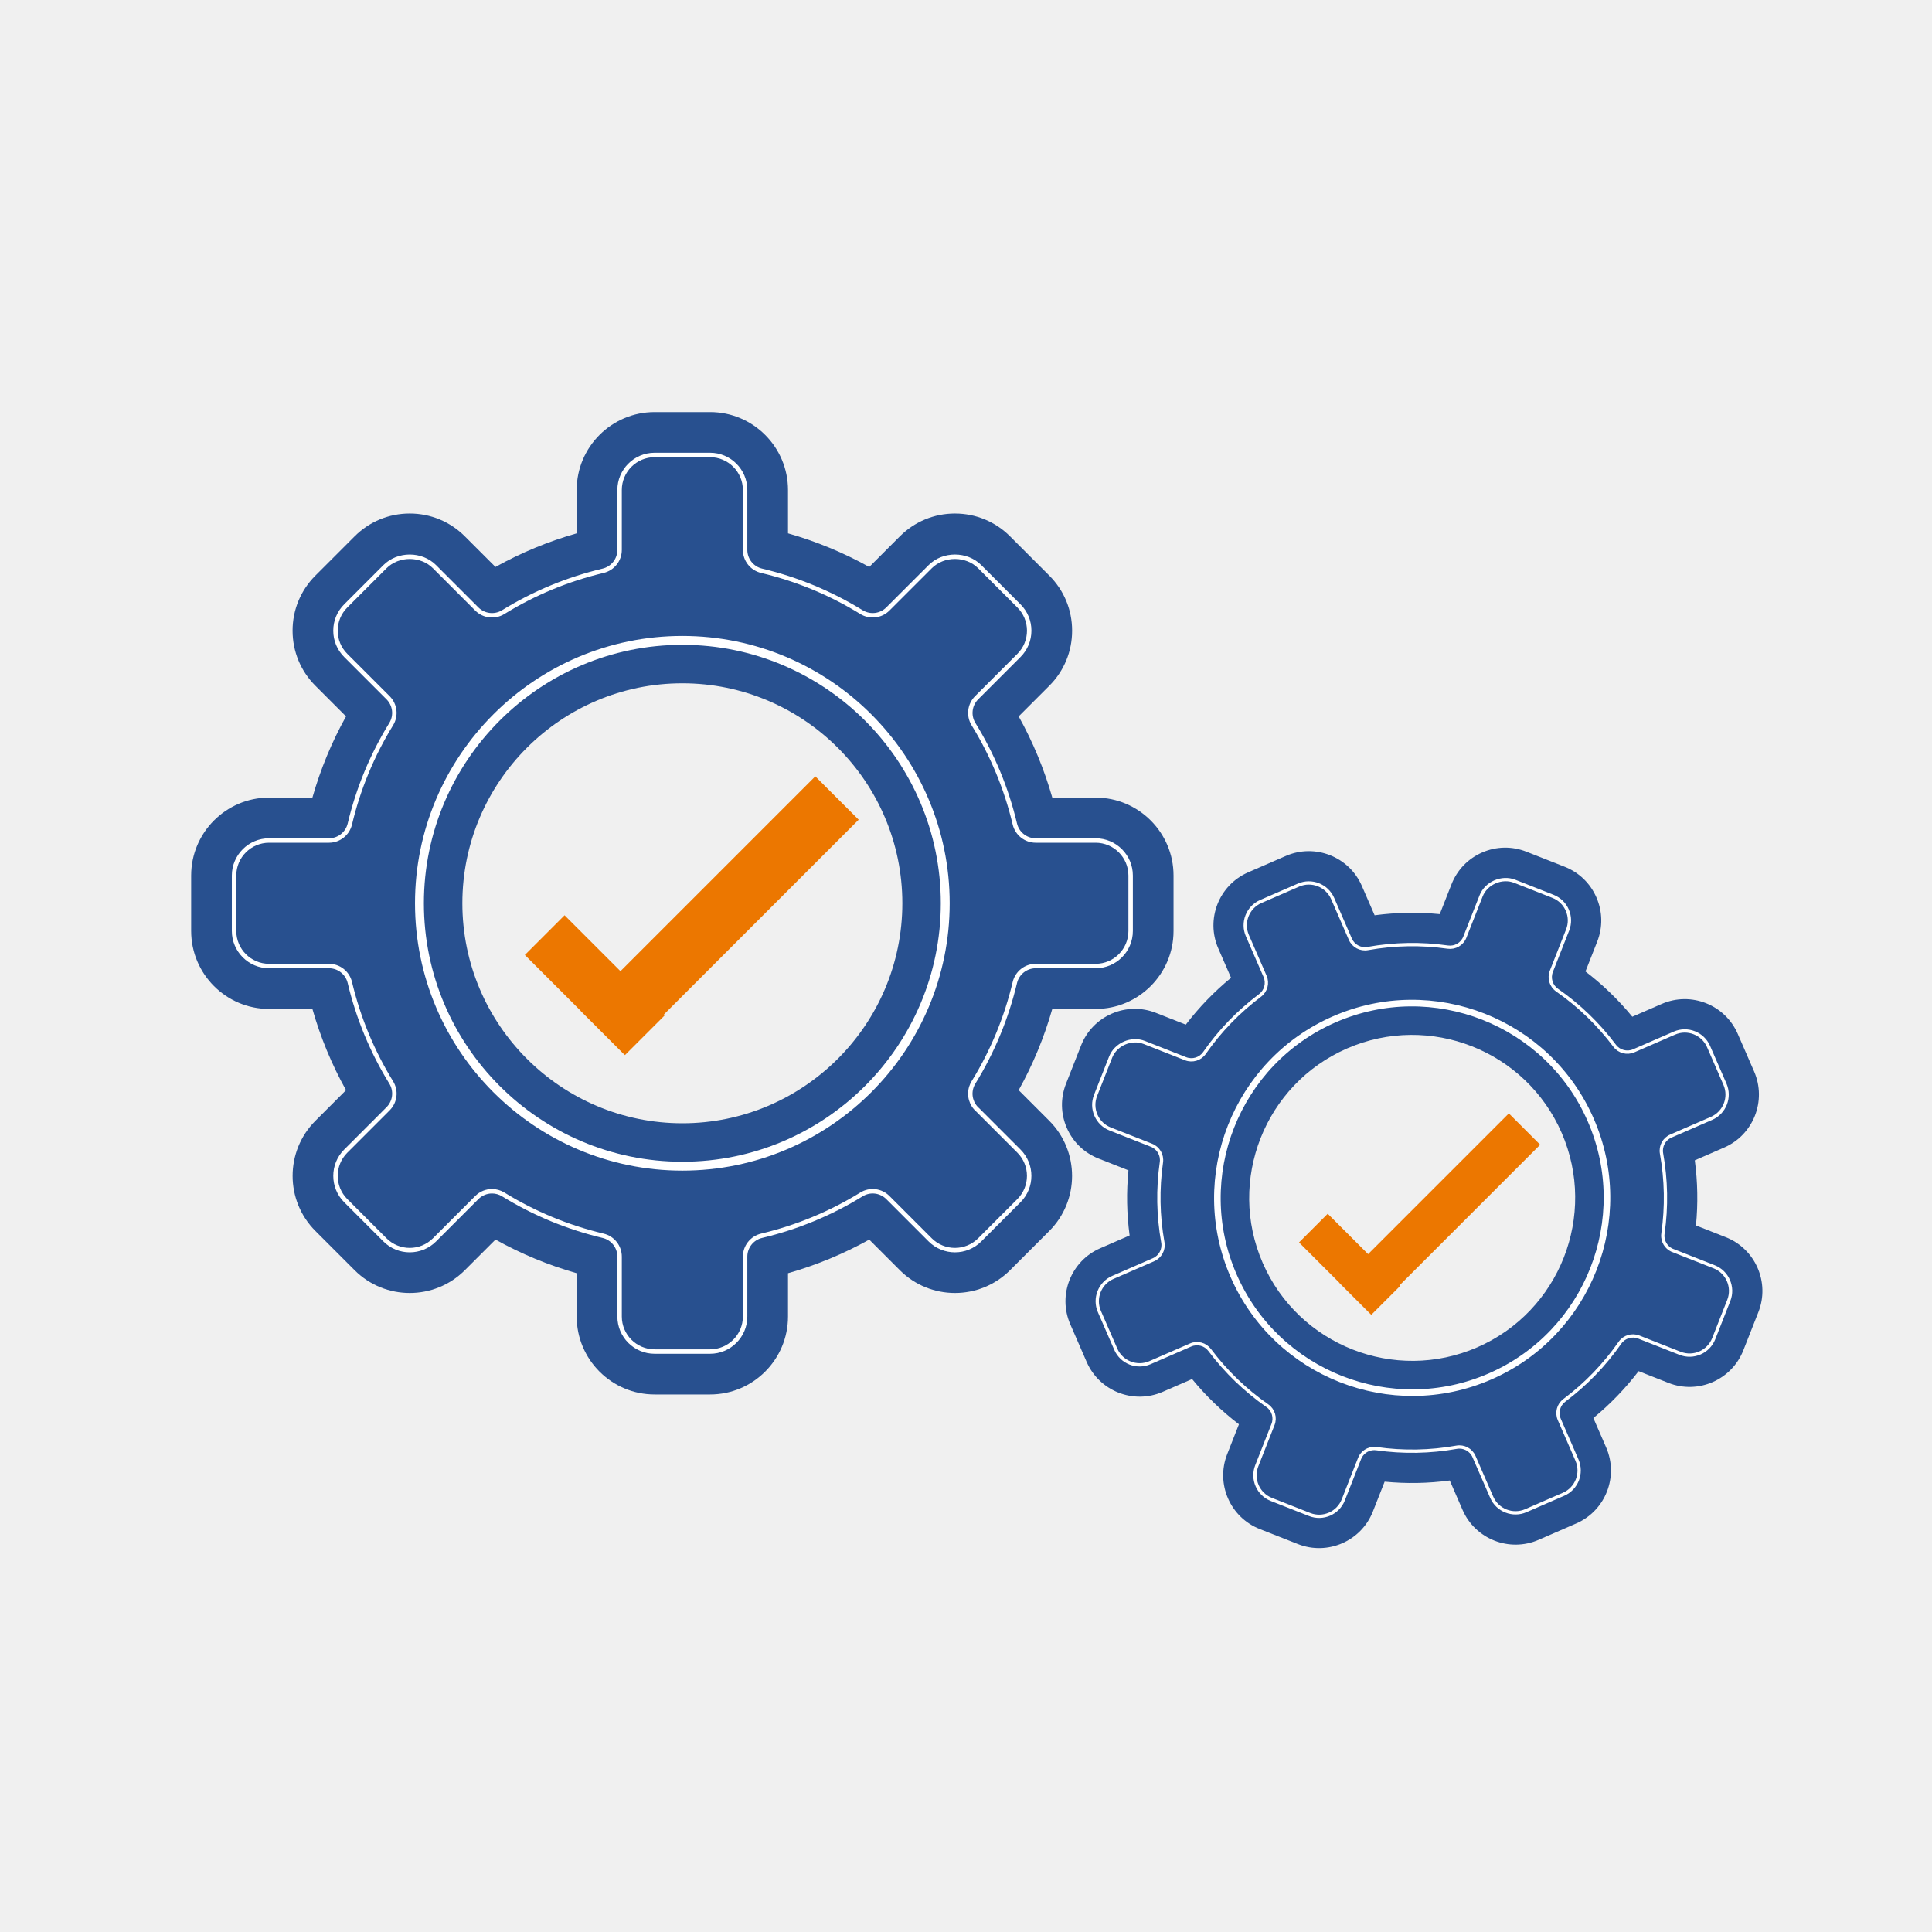
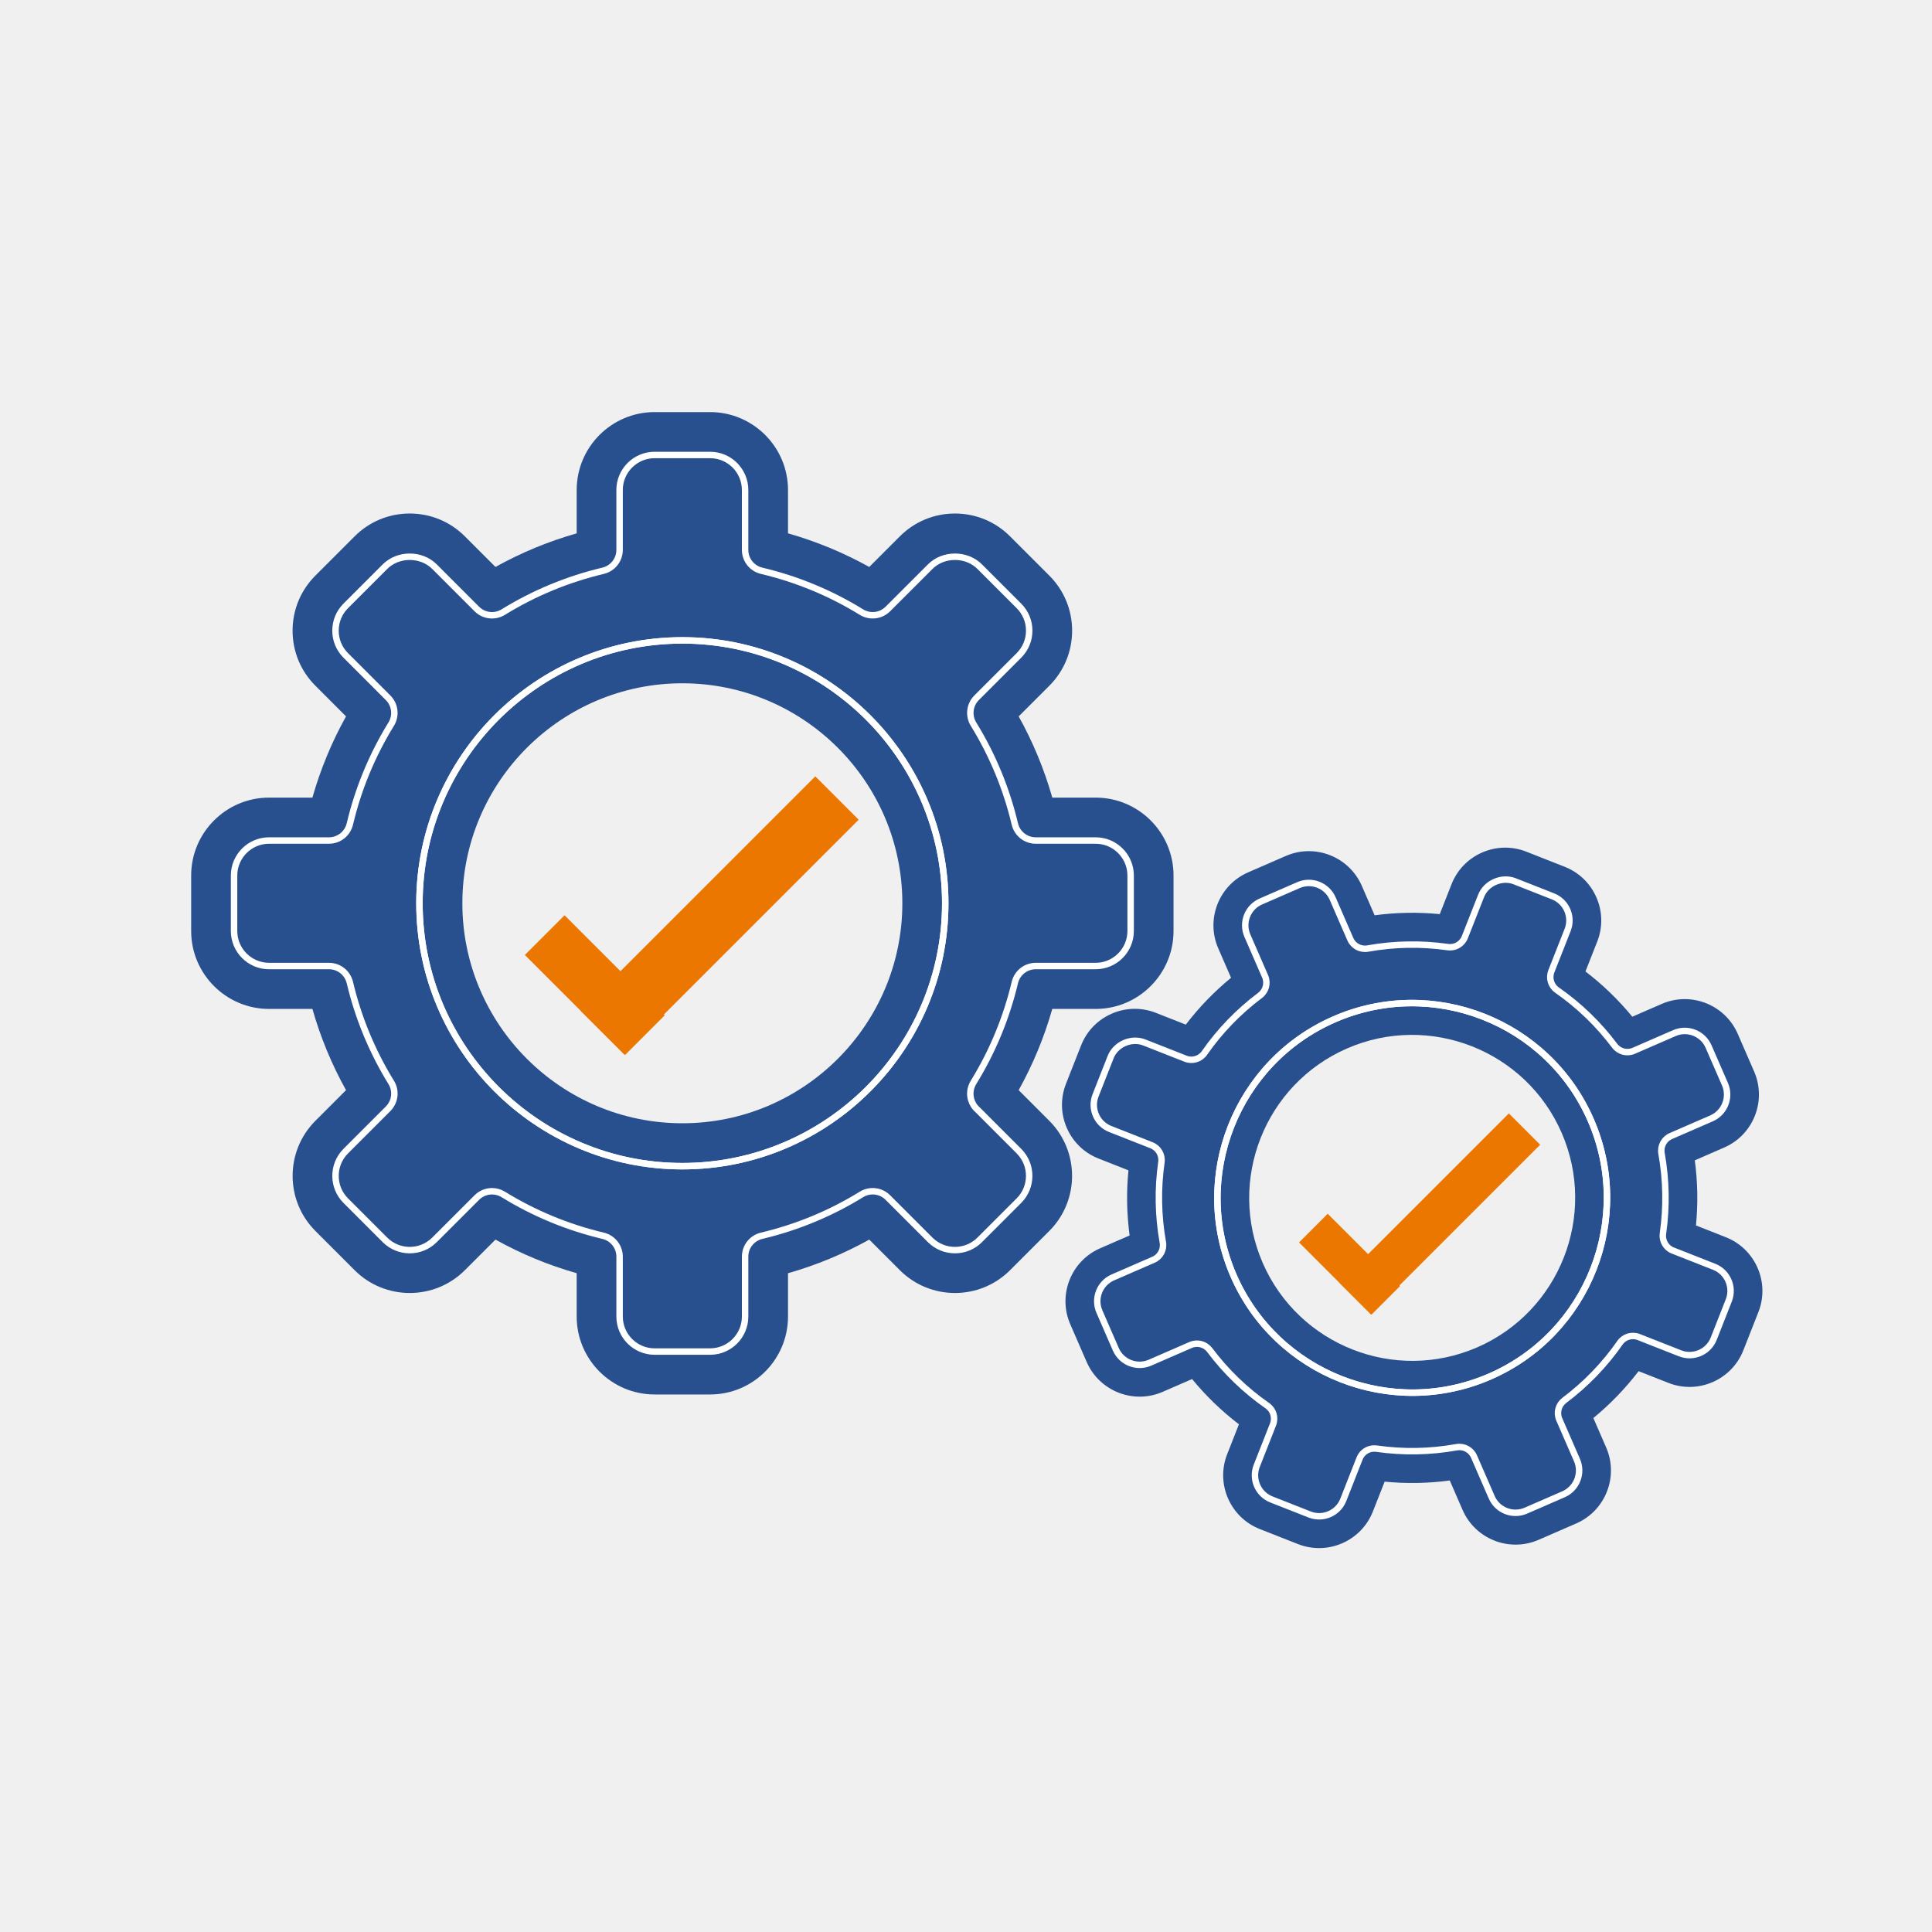
<svg xmlns="http://www.w3.org/2000/svg" version="1.2" baseProfile="tiny" id="Layer_1" x="0px" y="0px" viewBox="0 0 300 300" overflow="visible" xml:space="preserve">
  <g>
    <path fill="#28508F" d="M170.127,123.853h-6.727c-1.253-4.4-3.001-8.625-5.22-12.612   l4.753-4.754c2.287-2.286,3.544-5.324,3.544-8.556s-1.257-6.271-3.544-8.555   l-6.091-6.093c-2.287-2.285-5.324-3.545-8.556-3.545   c-3.233,0-6.271,1.259-8.556,3.545l-4.754,4.755   c-3.989-2.22-8.213-3.968-12.615-5.221v-6.728c0-6.673-5.427-12.101-12.098-12.101   h-8.616c-6.673,0-12.1,5.428-12.1,12.101v6.728   c-4.4,1.252-8.625,3-12.612,5.218l-4.754-4.753   c-2.286-2.285-5.324-3.545-8.556-3.545c-3.233,0-6.271,1.259-8.557,3.545   l-6.09,6.092c-2.287,2.285-3.546,5.324-3.546,8.556s1.259,6.271,3.546,8.554   l4.753,4.756c-2.22,3.988-3.968,8.213-5.22,12.612h-6.727   c-6.673,0-12.1,5.429-12.1,12.099v8.616c0,6.673,5.427,12.1,12.1,12.1   h6.727c1.252,4.399,3.001,8.623,5.22,12.613l-4.753,4.755   c-4.719,4.718-4.719,12.394,0,17.111l6.09,6.093   c4.72,4.715,12.394,4.717,17.112-0.001l4.755-4.754   c3.987,2.218,8.213,3.968,12.612,5.221v6.727c0,6.673,5.427,12.1,12.1,12.1   h8.616c6.671,0,12.098-5.427,12.098-12.1v-6.727   c4.401-1.252,8.625-3.003,12.614-5.221l4.754,4.754   c4.717,4.718,12.393,4.718,17.11,0l6.092-6.092c4.719-4.717,4.719-12.394,0-17.111   l-4.753-4.755c2.219-3.989,3.968-8.213,5.22-12.613h6.727   c6.673,0,12.1-5.427,12.1-12.1v-8.616   C182.228,129.281,176.8,123.853,170.127,123.853z M105.955,174.42   c-18.836,0-34.16-15.323-34.16-34.159c0-18.837,15.324-34.16,34.16-34.16   c18.836,0,34.161,15.323,34.161,34.16   C140.116,159.097,124.792,174.42,105.955,174.42z" />
-     <path fill="none" stroke="#FFFFFF" stroke-width="0.69" stroke-miterlimit="10" d="M76.4,184.975   c0.599,0,1.2,0.163,1.74,0.494c4.793,2.955,10.012,5.115,15.509,6.421   c1.5,0.356,2.561,1.698,2.561,3.241v9.301c0,2.999,2.439,5.437,5.438,5.437   h8.616c2.996,0,5.436-2.439,5.436-5.437v-9.301c0-1.543,1.06-2.885,2.561-3.241   c5.499-1.306,10.716-3.466,15.509-6.421c1.314-0.81,3.005-0.607,4.097,0.485   l6.573,6.573c2.122,2.12,5.568,2.12,7.689,0l6.092-6.092   c2.12-2.12,2.12-5.57,0-7.689l-6.398-6.4   c-1.001-0.861-1.42-2.267-0.983-3.575c0.086-0.259,0.206-0.511,0.353-0.743   c2.94-4.78,5.09-9.982,6.392-15.463c0.357-1.5,1.698-2.561,3.242-2.561   h9.3c2.998,0,5.437-2.438,5.437-5.437v-8.616c0-2.996-2.439-5.436-5.437-5.436   h-9.3c-1.544,0-2.885-1.06-3.242-2.562c-1.305-5.497-3.464-10.713-6.417-15.504   c-0.81-1.314-0.611-3.012,0.481-4.103l6.572-6.573   c1.027-1.027,1.593-2.393,1.593-3.845c0-1.452-0.565-2.818-1.593-3.844   l-6.092-6.093c-2.053-2.054-5.635-2.054-7.687,0l-6.576,6.573   c-1.092,1.091-2.787,1.289-4.103,0.48c-4.791-2.953-10.007-5.111-15.503-6.416   c-1.503-0.357-2.561-1.698-2.561-3.241v-9.3c0-2.999-2.44-5.438-5.436-5.438   h-8.616c-2.999,0-5.438,2.439-5.438,5.438v9.3c0,1.543-1.06,2.885-2.561,3.241   c-5.496,1.305-10.712,3.465-15.503,6.417c-1.315,0.81-3.014,0.611-4.104-0.48   l-6.572-6.573c-2.054-2.054-5.636-2.054-7.69,0l-6.091,6.092   c-1.027,1.027-1.593,2.393-1.593,3.845c0,1.452,0.566,2.817,1.593,3.843   l6.573,6.575c1.092,1.092,1.29,2.79,0.48,4.103   c-2.954,4.794-5.113,10.009-6.416,15.503c-0.357,1.501-1.698,2.562-3.241,2.562   h-9.301c-2.999,0-5.437,2.439-5.437,5.436v8.616c0,2.999,2.438,5.437,5.437,5.437   h9.301c1.543,0,2.884,1.061,3.241,2.561c1.306,5.498,3.466,10.716,6.421,15.511   c0.81,1.313,0.607,3.005-0.485,4.096l-6.573,6.574   c-2.12,2.12-2.12,5.569,0,7.689l6.091,6.092c2.121,2.12,5.569,2.12,7.69,0   l6.574-6.573C74.686,185.31,75.539,184.975,76.4,184.975z" />
-     <path fill="none" stroke="#FFFFFF" stroke-width="0.345" stroke-miterlimit="10" d="M105.955,181.084   c-22.51,0-40.823-18.314-40.823-40.823c0-22.511,18.313-40.824,40.823-40.824   c22.511,0,40.823,18.313,40.823,40.824C146.778,162.77,128.466,181.084,105.955,181.084   z" />
-     <path fill="none" stroke="#FFFFFF" stroke-width="1.379" stroke-miterlimit="10" d="M105.955,181.084   c-22.51,0-40.823-18.314-40.823-40.823c0-22.511,18.313-40.824,40.823-40.824   c22.511,0,40.823,18.313,40.823,40.824C146.778,162.77,128.466,181.084,105.955,181.084   z" />
+     <path fill="none" stroke="#FFFFFF" strokeWidth="0.69" stroke-miterlimit="10" d="M76.4,184.975   c0.599,0,1.2,0.163,1.74,0.494c4.793,2.955,10.012,5.115,15.509,6.421   c1.5,0.356,2.561,1.698,2.561,3.241v9.301c0,2.999,2.439,5.437,5.438,5.437   h8.616c2.996,0,5.436-2.439,5.436-5.437v-9.301c0-1.543,1.06-2.885,2.561-3.241   c5.499-1.306,10.716-3.466,15.509-6.421c1.314-0.81,3.005-0.607,4.097,0.485   l6.573,6.573c2.122,2.12,5.568,2.12,7.689,0l6.092-6.092   c2.12-2.12,2.12-5.57,0-7.689l-6.398-6.4   c-1.001-0.861-1.42-2.267-0.983-3.575c0.086-0.259,0.206-0.511,0.353-0.743   c2.94-4.78,5.09-9.982,6.392-15.463c0.357-1.5,1.698-2.561,3.242-2.561   h9.3c2.998,0,5.437-2.438,5.437-5.437v-8.616c0-2.996-2.439-5.436-5.437-5.436   h-9.3c-1.544,0-2.885-1.06-3.242-2.562c-1.305-5.497-3.464-10.713-6.417-15.504   c-0.81-1.314-0.611-3.012,0.481-4.103l6.572-6.573   c1.027-1.027,1.593-2.393,1.593-3.845c0-1.452-0.565-2.818-1.593-3.844   l-6.092-6.093c-2.053-2.054-5.635-2.054-7.687,0l-6.576,6.573   c-1.092,1.091-2.787,1.289-4.103,0.48c-4.791-2.953-10.007-5.111-15.503-6.416   c-1.503-0.357-2.561-1.698-2.561-3.241v-9.3c0-2.999-2.44-5.438-5.436-5.438   h-8.616c-2.999,0-5.438,2.439-5.438,5.438v9.3c0,1.543-1.06,2.885-2.561,3.241   c-5.496,1.305-10.712,3.465-15.503,6.417c-1.315,0.81-3.014,0.611-4.104-0.48   l-6.572-6.573c-2.054-2.054-5.636-2.054-7.69,0l-6.091,6.092   c-1.027,1.027-1.593,2.393-1.593,3.845c0,1.452,0.566,2.817,1.593,3.843   l6.573,6.575c1.092,1.092,1.29,2.79,0.48,4.103   c-2.954,4.794-5.113,10.009-6.416,15.503c-0.357,1.501-1.698,2.562-3.241,2.562   h-9.301c-2.999,0-5.437,2.439-5.437,5.436v8.616c0,2.999,2.438,5.437,5.437,5.437   h9.301c1.543,0,2.884,1.061,3.241,2.561c1.306,5.498,3.466,10.716,6.421,15.511   c0.81,1.313,0.607,3.005-0.485,4.096l-6.573,6.574   c-2.12,2.12-2.12,5.569,0,7.689l6.091,6.092c2.121,2.12,5.569,2.12,7.69,0   l6.574-6.573C74.686,185.31,75.539,184.975,76.4,184.975z" />
+     <path fill="none" stroke="#FFFFFF" strokeWidth="0.345" stroke-miterlimit="10" d="M105.955,181.084   c-22.51,0-40.823-18.314-40.823-40.823c0-22.511,18.313-40.824,40.823-40.824   c22.511,0,40.823,18.313,40.823,40.824C146.778,162.77,128.466,181.084,105.955,181.084   z" />
+     <path fill="none" stroke="#FFFFFF" strokeWidth="1.379" stroke-miterlimit="10" d="M105.955,181.084   c-22.51,0-40.823-18.314-40.823-40.823c0-22.511,18.313-40.824,40.823-40.824   c22.511,0,40.823,18.313,40.823,40.824C146.778,162.77,128.466,181.084,105.955,181.084   z" />
    <path fill="#28508F" d="M258.035,155.887l-4.57,1.989   c-2.152-2.619-4.589-4.973-7.275-7.026l1.824-4.635   c0.878-2.229,0.834-4.665-0.122-6.861c-0.956-2.196-2.708-3.889-4.937-4.765   l-5.939-2.339c-2.229-0.877-4.665-0.835-6.861,0.121   c-2.197,0.956-3.888,2.709-4.765,4.938l-1.824,4.636   c-3.367-0.329-6.754-0.268-10.114,0.182l-1.989-4.571   c-1.973-4.534-7.265-6.617-11.797-4.645l-5.854,2.547   c-4.534,1.973-6.617,7.265-4.644,11.799l1.989,4.571   c-2.619,2.151-4.973,4.588-7.027,7.274l-4.635-1.824   c-2.229-0.877-4.665-0.835-6.861,0.121c-2.197,0.956-3.889,2.71-4.766,4.938   l-2.337,5.939c-0.878,2.229-0.835,4.665,0.12,6.862   c0.956,2.196,2.709,3.888,4.938,4.764l4.635,1.827   c-0.33,3.366-0.268,6.754,0.181,10.113l-4.571,1.989   c-4.534,1.973-6.616,7.265-4.644,11.798l2.547,5.854   c1.973,4.534,7.264,6.617,11.798,4.645l4.571-1.989   c2.151,2.619,4.588,4.972,7.275,7.026l-1.824,4.636   c-1.812,4.6,0.458,9.816,5.058,11.626l5.939,2.339   c4.601,1.808,9.816-0.459,11.626-5.059l1.826-4.636   c3.365,0.328,6.753,0.269,10.113-0.181l1.988,4.57   c1.973,4.534,7.265,6.617,11.799,4.645l5.854-2.547   c4.532-1.972,6.616-7.264,4.643-11.798l-1.988-4.57   c2.62-2.152,4.973-4.59,7.027-7.276l4.636,1.824   c4.6,1.811,9.815-0.458,11.626-5.058l2.338-5.94   c1.812-4.6-0.458-9.816-5.058-11.626l-4.635-1.826   c0.328-3.366,0.268-6.753-0.182-10.113l4.57-1.989   c4.534-1.973,6.617-7.265,4.645-11.799l-2.547-5.854   C267.861,155.998,262.569,153.914,258.035,155.887z M229.381,209.215   c-12.798,5.568-27.74-0.313-33.308-13.111   c-5.568-12.799,0.314-27.74,13.112-33.308   c12.798-5.568,27.741,0.313,33.309,13.112   C248.062,188.705,242.18,203.647,229.381,209.215z" />
-     <path fill="none" stroke="#FFFFFF" stroke-width="0.511" stroke-miterlimit="10" d="M212.42,225.124   c0.407-0.177,0.864-0.244,1.328-0.178c4.13,0.591,8.314,0.516,12.436-0.222   c1.125-0.202,2.242,0.397,2.698,1.445l2.749,6.319   c0.886,2.037,3.265,2.973,5.302,2.087l5.854-2.547   c2.036-0.886,2.973-3.264,2.086-5.301l-2.749-6.319   c-0.456-1.048-0.133-2.273,0.782-2.959c3.35-2.513,6.256-5.523,8.64-8.948   c0.653-0.939,1.863-1.3,2.927-0.881l6.41,2.523   c2.069,0.813,4.41-0.206,5.224-2.273l2.338-5.94   c0.814-2.067-0.206-4.411-2.273-5.224l-6.239-2.457   c-0.935-0.289-1.635-1.121-1.725-2.138c-0.018-0.202-0.011-0.408,0.02-0.609   c0.584-4.117,0.508-8.287-0.228-12.395c-0.201-1.125,0.397-2.242,1.446-2.699   l6.319-2.749c2.037-0.886,2.974-3.264,2.087-5.301l-2.547-5.854   c-0.886-2.036-3.264-2.972-5.301-2.086l-6.319,2.749   c-1.049,0.456-2.274,0.132-2.96-0.782c-2.512-3.349-5.521-6.255-8.943-8.637   c-0.939-0.653-1.306-1.866-0.886-2.93l2.523-6.409   c0.394-1.002,0.375-2.096-0.054-3.083s-1.217-1.747-2.218-2.141l-5.941-2.339   c-2.002-0.788-4.436,0.27-5.223,2.272l-2.525,6.41   c-0.419,1.064-1.513,1.7-2.646,1.539c-4.128-0.59-8.31-0.514-12.43,0.223   c-1.126,0.202-2.242-0.397-2.698-1.445l-2.749-6.319   c-0.887-2.038-3.265-2.974-5.301-2.088l-5.854,2.547   c-2.037,0.886-2.974,3.265-2.087,5.302l2.749,6.319   c0.456,1.049,0.132,2.274-0.782,2.96c-3.348,2.512-6.254,5.521-8.636,8.943   c-0.654,0.939-1.867,1.306-2.931,0.887l-6.409-2.523   c-2.003-0.788-4.437,0.271-5.225,2.273l-2.338,5.94   c-0.394,1.001-0.375,2.096,0.054,3.083c0.429,0.987,1.217,1.747,2.218,2.14   l6.41,2.524c1.064,0.419,1.701,1.514,1.539,2.646   c-0.59,4.13-0.515,8.312,0.223,12.43c0.201,1.126-0.396,2.243-1.445,2.699   l-6.319,2.749c-2.037,0.886-2.973,3.265-2.087,5.3l2.547,5.854   c0.886,2.037,3.264,2.973,5.301,2.087l6.319-2.749   c1.049-0.456,2.273-0.132,2.96,0.782c2.513,3.35,5.523,6.257,8.948,8.641   c0.939,0.653,1.301,1.862,0.882,2.926l-2.523,6.41   c-0.814,2.067,0.206,4.411,2.273,5.224l5.94,2.339   c2.068,0.813,4.41-0.206,5.225-2.273l2.523-6.41   C211.355,225.858,211.836,225.378,212.42,225.124z" />
-     <path fill="none" stroke="#FFFFFF" stroke-width="0.256" stroke-miterlimit="10" d="M231.351,213.743   c-15.295,6.654-33.151-0.376-39.805-15.669   c-6.654-15.295,0.374-33.151,15.669-39.806c15.295-6.654,33.151,0.375,39.805,15.67   C253.675,189.231,246.646,207.088,231.351,213.743z" />
-     <path fill="none" stroke="#FFFFFF" stroke-width="1.022" stroke-miterlimit="10" d="M231.351,213.743   c-15.295,6.654-33.151-0.376-39.805-15.669   c-6.654-15.295,0.374-33.151,15.669-39.806c15.295-6.654,33.151,0.375,39.805,15.67   C253.675,189.231,246.646,207.088,231.351,213.743z" />
+     <path fill="none" stroke="#FFFFFF" strokeWidth="0.511" stroke-miterlimit="10" d="M212.42,225.124   c0.407-0.177,0.864-0.244,1.328-0.178c4.13,0.591,8.314,0.516,12.436-0.222   c1.125-0.202,2.242,0.397,2.698,1.445l2.749,6.319   c0.886,2.037,3.265,2.973,5.302,2.087l5.854-2.547   c2.036-0.886,2.973-3.264,2.086-5.301l-2.749-6.319   c-0.456-1.048-0.133-2.273,0.782-2.959c3.35-2.513,6.256-5.523,8.64-8.948   c0.653-0.939,1.863-1.3,2.927-0.881l6.41,2.523   c2.069,0.813,4.41-0.206,5.224-2.273l2.338-5.94   c0.814-2.067-0.206-4.411-2.273-5.224l-6.239-2.457   c-0.935-0.289-1.635-1.121-1.725-2.138c-0.018-0.202-0.011-0.408,0.02-0.609   c0.584-4.117,0.508-8.287-0.228-12.395c-0.201-1.125,0.397-2.242,1.446-2.699   l6.319-2.749c2.037-0.886,2.974-3.264,2.087-5.301l-2.547-5.854   c-0.886-2.036-3.264-2.972-5.301-2.086l-6.319,2.749   c-1.049,0.456-2.274,0.132-2.96-0.782c-2.512-3.349-5.521-6.255-8.943-8.637   c-0.939-0.653-1.306-1.866-0.886-2.93l2.523-6.409   c0.394-1.002,0.375-2.096-0.054-3.083s-1.217-1.747-2.218-2.141l-5.941-2.339   c-2.002-0.788-4.436,0.27-5.223,2.272l-2.525,6.41   c-0.419,1.064-1.513,1.7-2.646,1.539c-4.128-0.59-8.31-0.514-12.43,0.223   c-1.126,0.202-2.242-0.397-2.698-1.445l-2.749-6.319   c-0.887-2.038-3.265-2.974-5.301-2.088l-5.854,2.547   c-2.037,0.886-2.974,3.265-2.087,5.302l2.749,6.319   c0.456,1.049,0.132,2.274-0.782,2.96c-3.348,2.512-6.254,5.521-8.636,8.943   c-0.654,0.939-1.867,1.306-2.931,0.887l-6.409-2.523   c-2.003-0.788-4.437,0.271-5.225,2.273l-2.338,5.94   c-0.394,1.001-0.375,2.096,0.054,3.083c0.429,0.987,1.217,1.747,2.218,2.14   l6.41,2.524c1.064,0.419,1.701,1.514,1.539,2.646   c-0.59,4.13-0.515,8.312,0.223,12.43c0.201,1.126-0.396,2.243-1.445,2.699   l-6.319,2.749c-2.037,0.886-2.973,3.265-2.087,5.3l2.547,5.854   c0.886,2.037,3.264,2.973,5.301,2.087l6.319-2.749   c1.049-0.456,2.273-0.132,2.96,0.782c2.513,3.35,5.523,6.257,8.948,8.641   c0.939,0.653,1.301,1.862,0.882,2.926l-2.523,6.41   c-0.814,2.067,0.206,4.411,2.273,5.224l5.94,2.339   c2.068,0.813,4.41-0.206,5.225-2.273l2.523-6.41   C211.355,225.858,211.836,225.378,212.42,225.124z" />
+     <path fill="none" stroke="#FFFFFF" strokeWidth="0.256" stroke-miterlimit="10" d="M231.351,213.743   c-15.295,6.654-33.151-0.376-39.805-15.669   c-6.654-15.295,0.374-33.151,15.669-39.806c15.295-6.654,33.151,0.375,39.805,15.67   C253.675,189.231,246.646,207.088,231.351,213.743z" />
+     <path fill="none" stroke="#FFFFFF" strokeWidth="1.022" stroke-miterlimit="10" d="M231.351,213.743   c-15.295,6.654-33.151-0.376-39.805-15.669   c-6.654-15.295,0.374-33.151,15.669-39.806c15.295-6.654,33.151,0.375,39.805,15.67   C253.675,189.231,246.646,207.088,231.351,213.743z" />
    <rect x="86.006" y="137.366" transform="matrix(0.7071068 -0.7071068 0.7071068 0.7071068 -67.76591 120.6532)" fill="#EC7700" width="51.505" height="9.522" />
    <rect x="87.993" y="141.987" transform="matrix(0.7071068 -0.7071068 0.7071068 0.7071068 -81.12232 110.1106)" fill="#EC7700" width="8.722" height="21.983" />
    <rect x="204.968" y="185.035" transform="matrix(0.7071068 -0.7071068 0.7071068 0.7071068 -67.78886 213.2916)" fill="#EC7700" width="37.206" height="6.879" />
    <rect x="206.404" y="188.373" transform="matrix(0.7071068 -0.7071068 0.7071068 0.7071068 -77.43711 205.676)" fill="#EC7700" width="6.301" height="15.88" />
  </g>
</svg>
